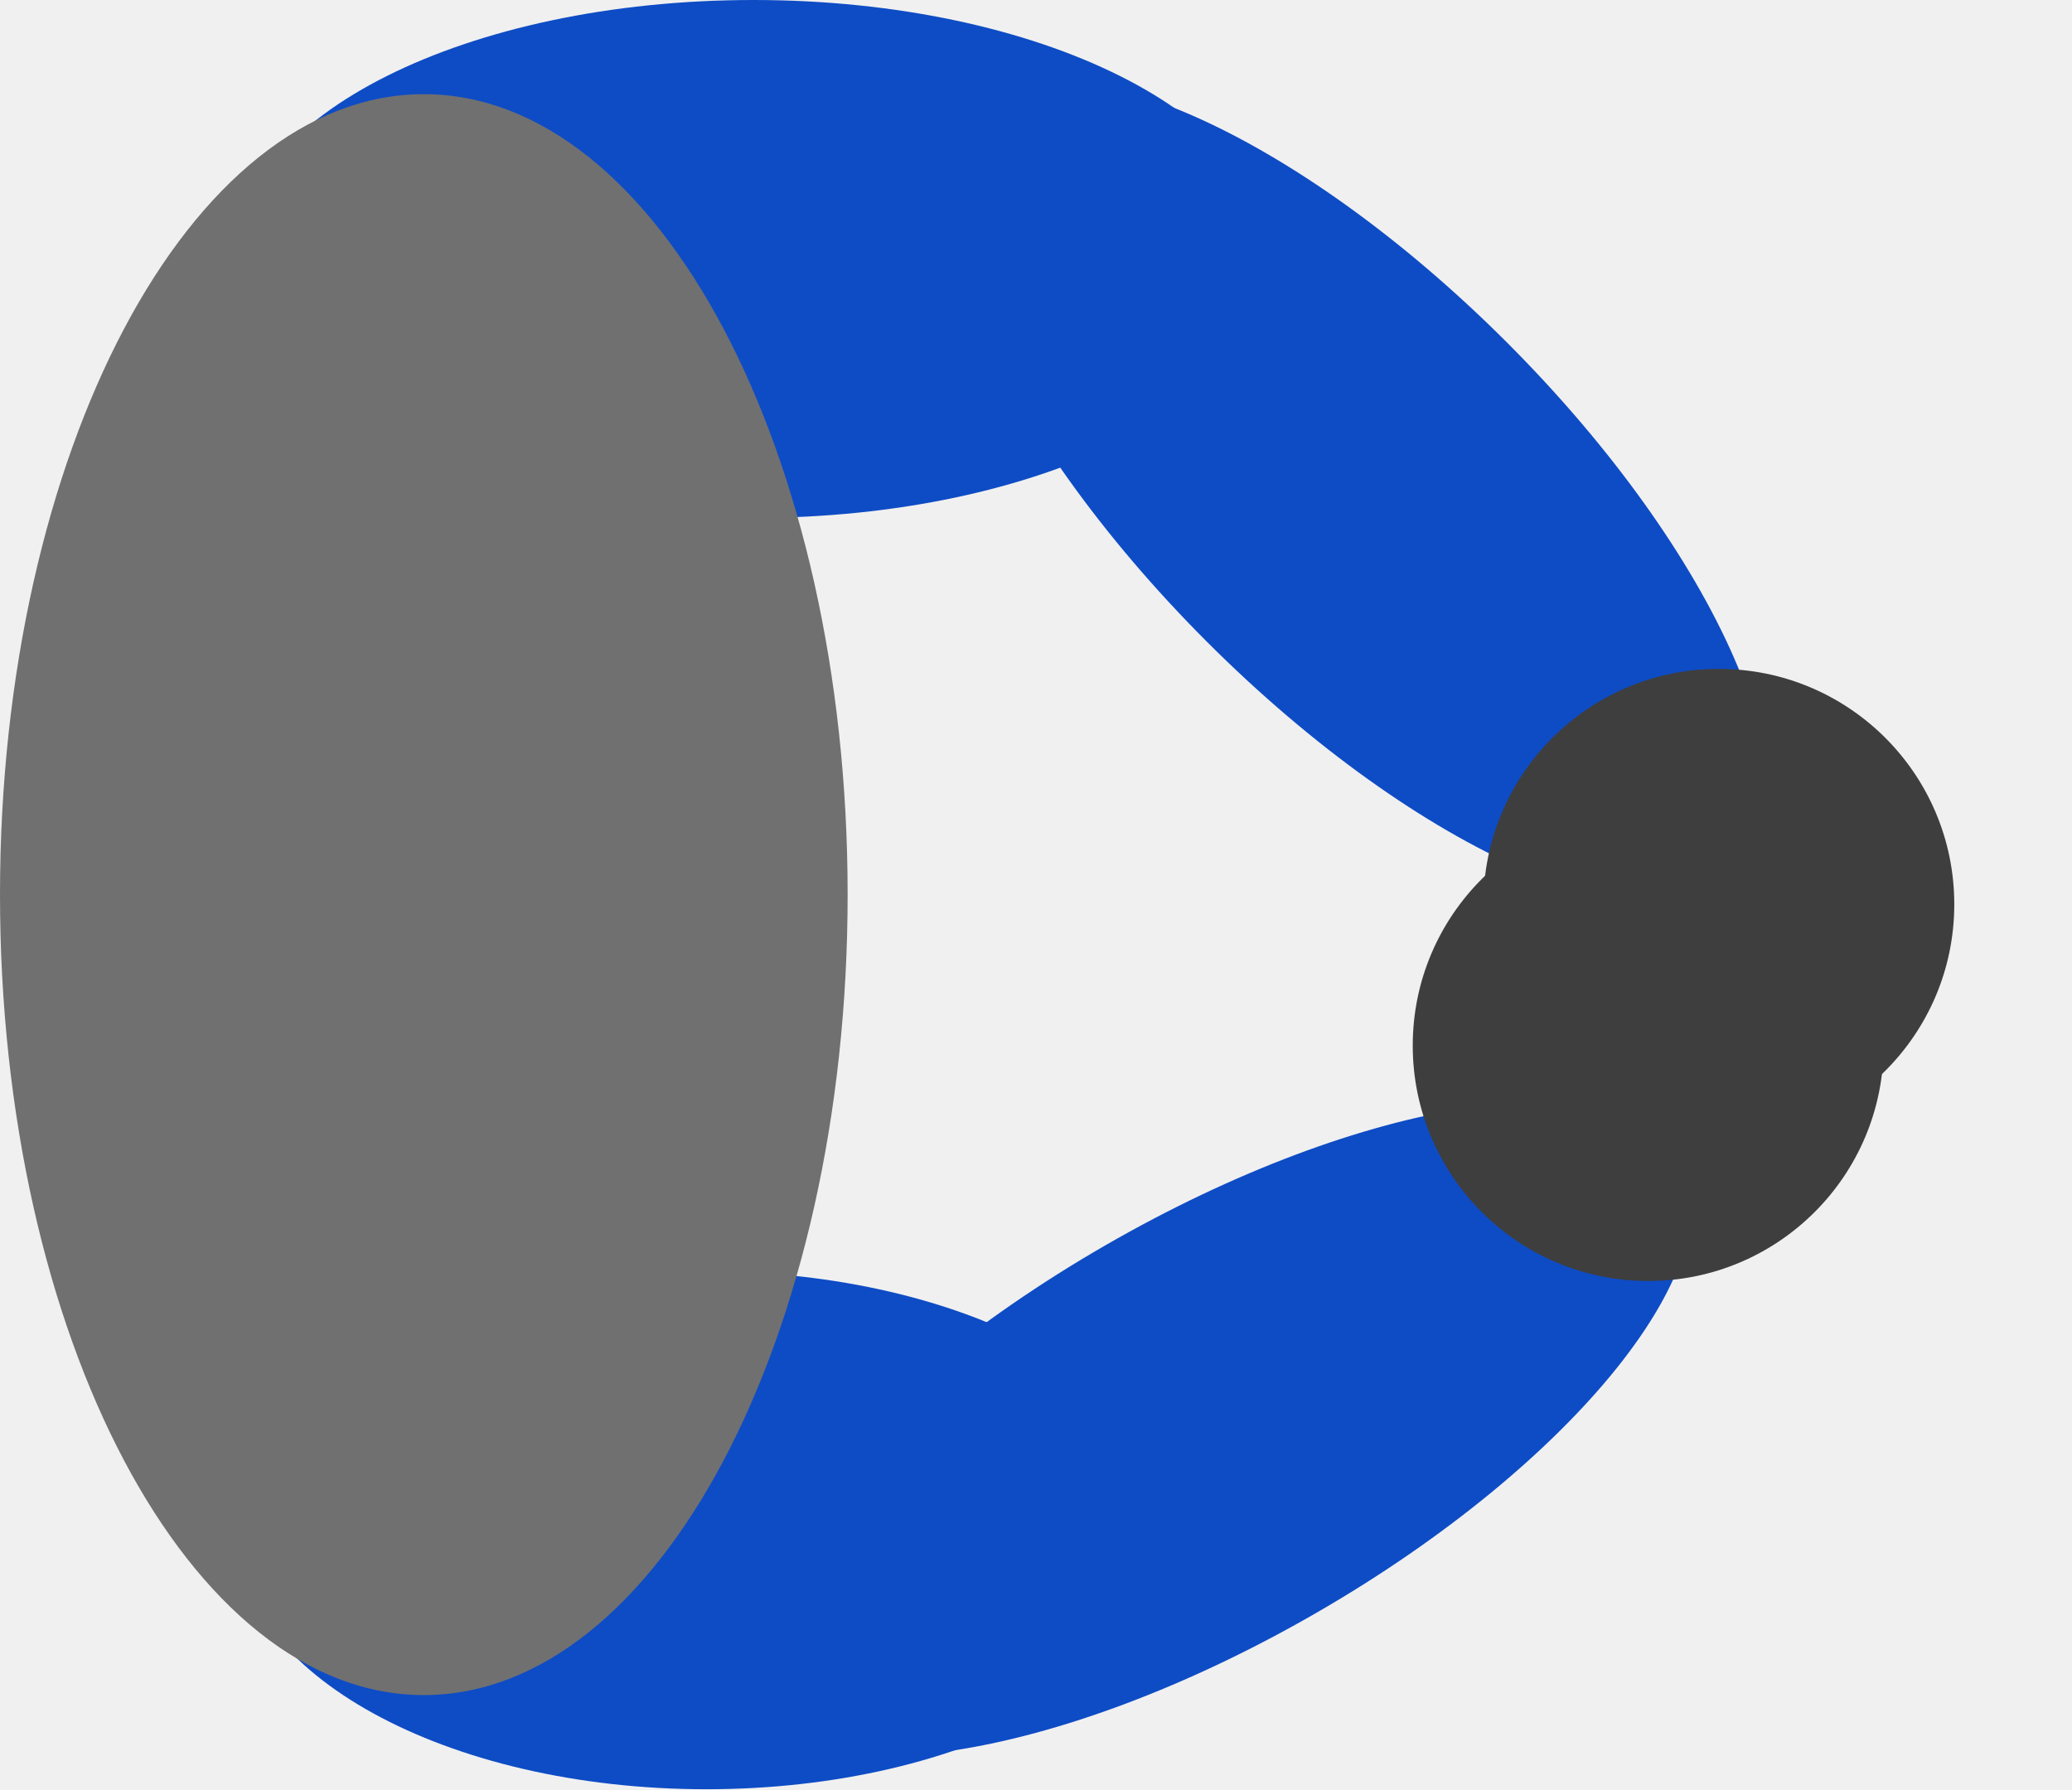
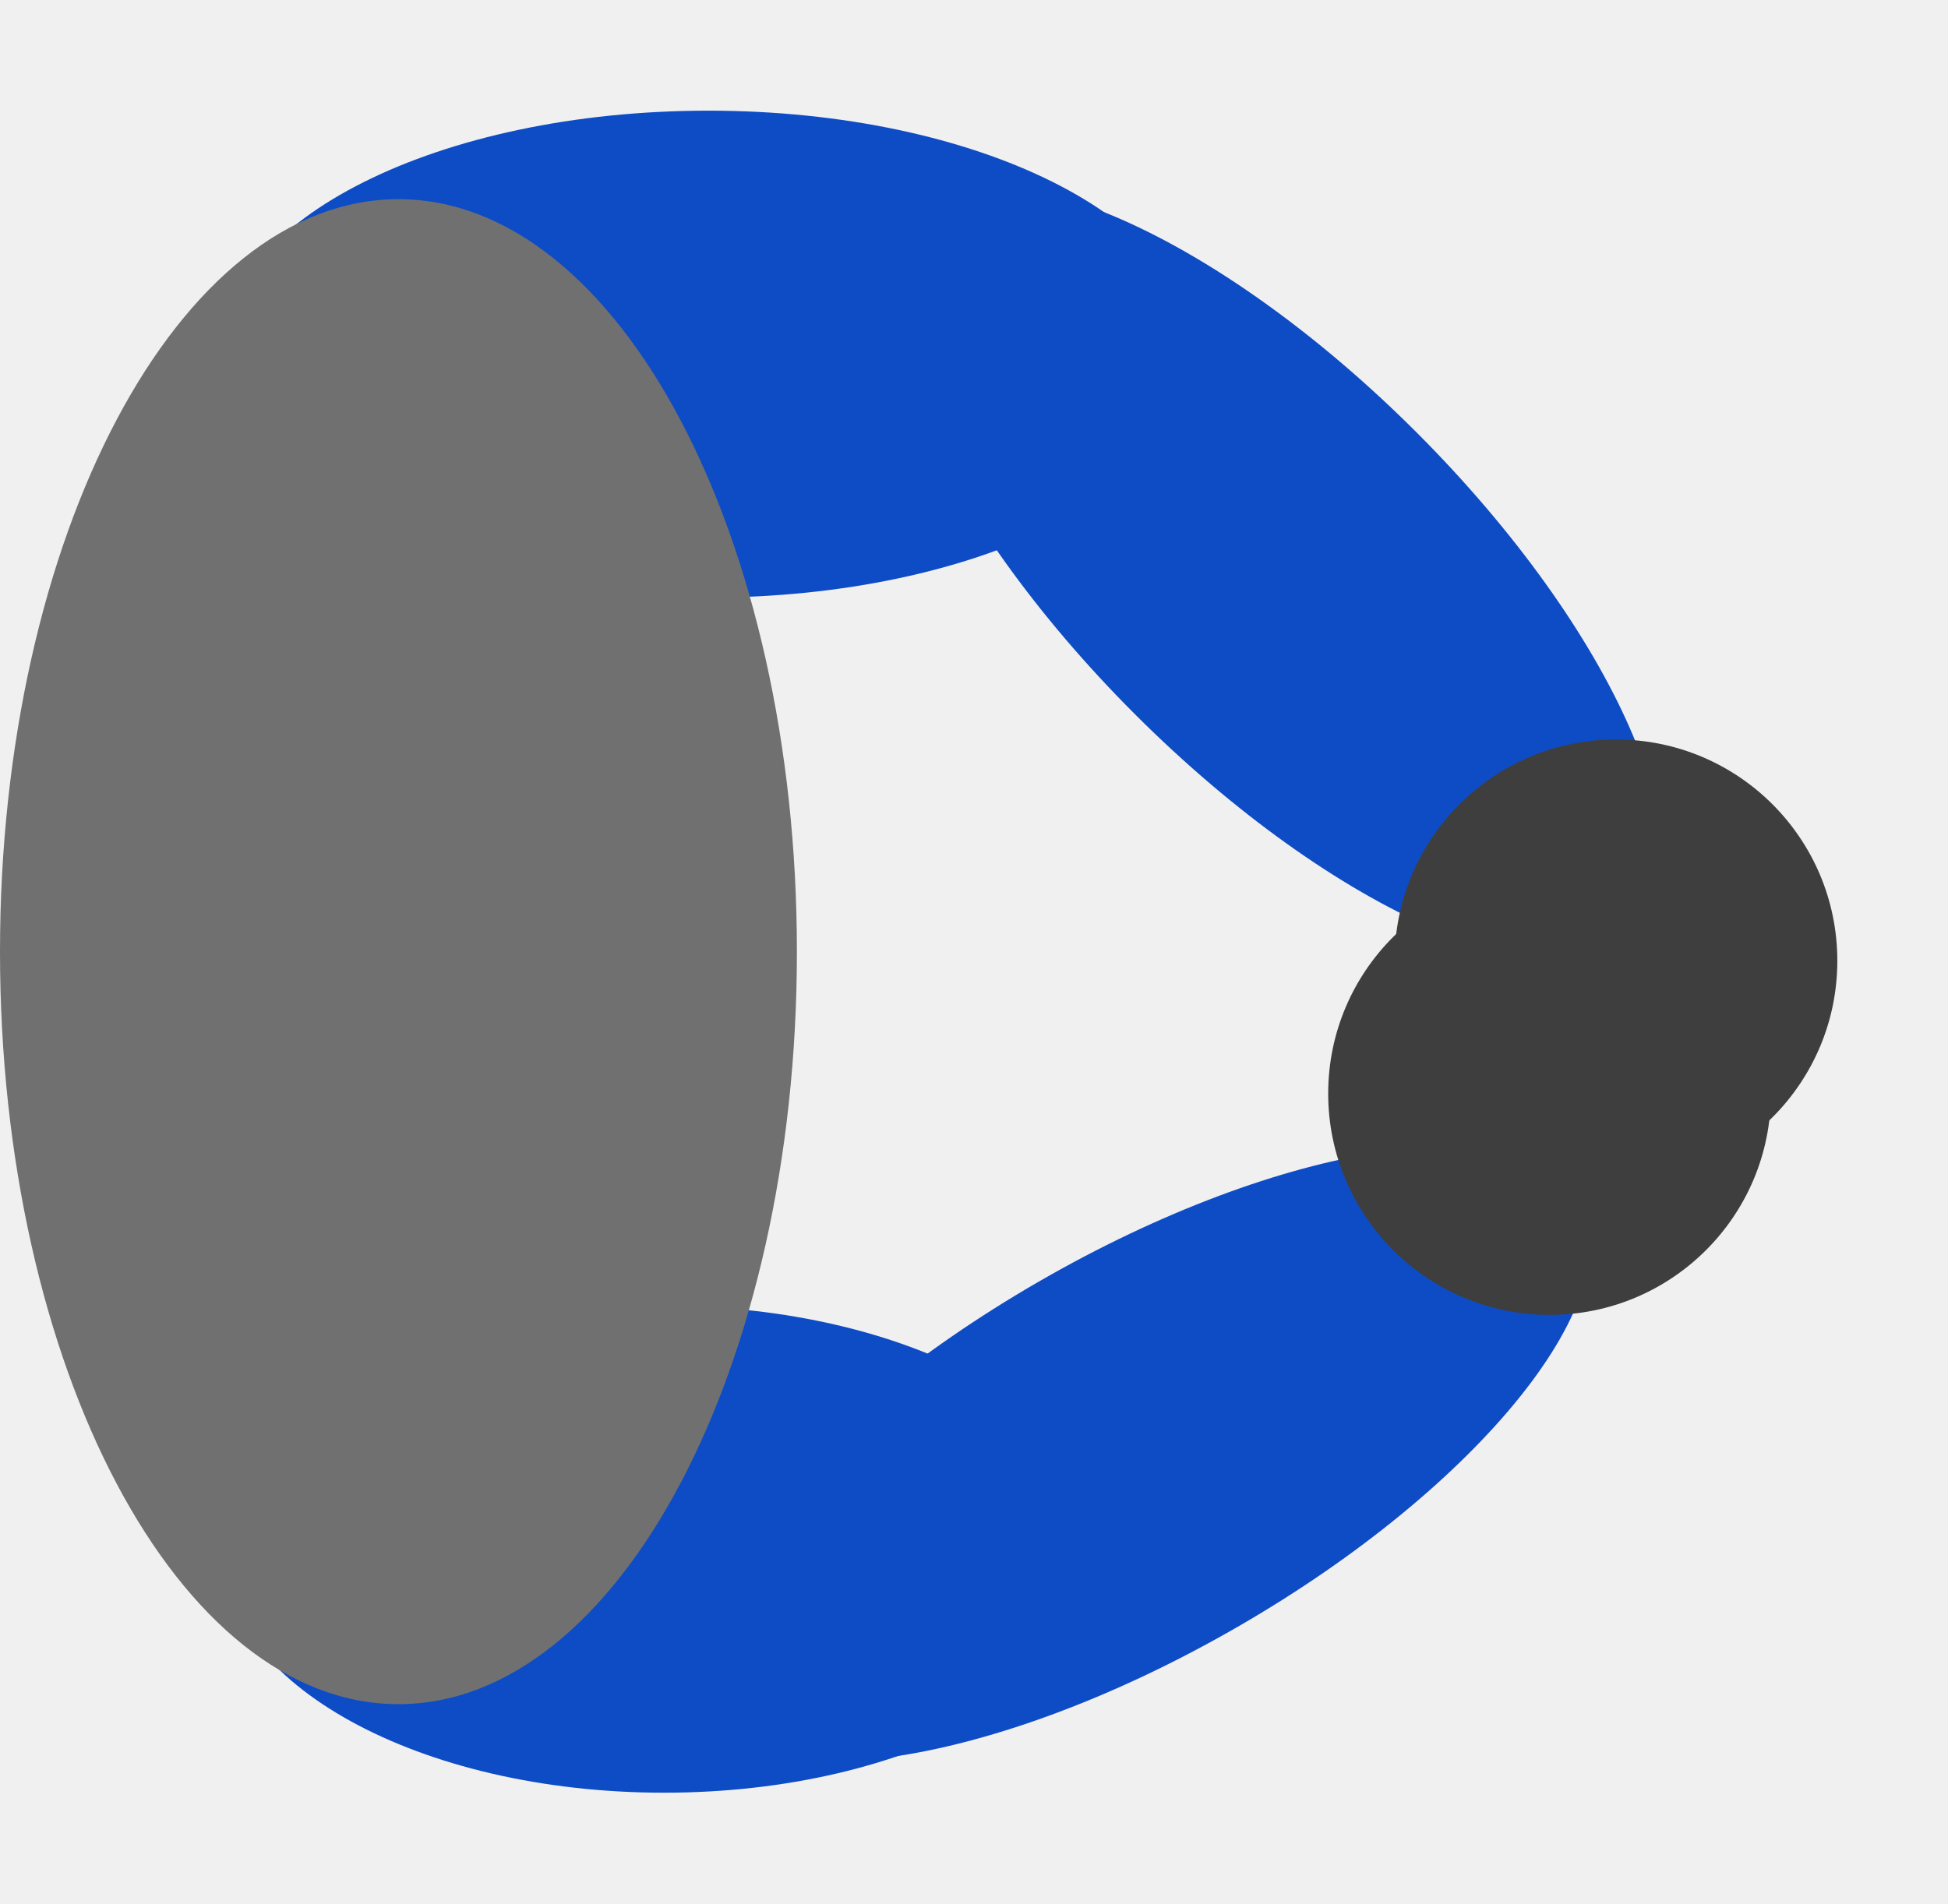
- <svg xmlns="http://www.w3.org/2000/svg" width="88" height="76" viewBox="0 0 88 76" fill="none">
-   <g clip-path="url(#clip0)">
-     <ellipse cx="32" cy="11" rx="11" ry="22" transform="rotate(-90 32 11)" fill="#0E4CC5" />
-     <ellipse cx="57.627" cy="20.899" rx="9" ry="23" transform="rotate(-45 57.6274 20.8995)" fill="#0E4CC5" />
-     <ellipse cx="30" cy="65" rx="11" ry="20" transform="rotate(-90 30 65)" fill="#0E4CC5" />
-     <ellipse cx="18" cy="38" rx="34" ry="18" transform="rotate(-90 18 38)" fill="#707070" />
-     <ellipse cx="51.419" cy="60.706" rx="9" ry="23" transform="rotate(60 51.4186 60.7058)" fill="#0E4CC5" />
-     <circle cx="70" cy="44.412" r="10" transform="rotate(-90 70 44.4116)" fill="#3E3E3E" />
-     <circle cx="73" cy="38.412" r="10" transform="rotate(-90 73 38.4116)" fill="#3E3E3E" />
-   </g>
-   <defs>
-     <clipPath id="clip0">
-       <rect width="76" height="88" fill="white" transform="translate(0 76) rotate(-90)" />
-     </clipPath>
-   </defs>
+ <svg xmlns="http://www.w3.org/2000/svg" width="88" height="86" viewBox="0 0 88 86" fill="none">
+   <ellipse cx="32" cy="16" rx="11" ry="22" transform="rotate(-90 32 16)" fill="#0E4CC5" />
+   <ellipse cx="57.627" cy="25.899" rx="9" ry="23" transform="rotate(-45 57.6274 25.8995)" fill="#0E4CC5" />
+   <ellipse cx="30" cy="70" rx="11" ry="20" transform="rotate(-90 30 70)" fill="#0E4CC5" />
+   <ellipse cx="18" cy="43" rx="34" ry="18" transform="rotate(-90 18 43)" fill="#707070" />
+   <ellipse cx="51.419" cy="65.706" rx="9" ry="23" transform="rotate(60 51.4186 65.7058)" fill="#0E4CC5" />
+   <circle cx="70" cy="49.412" r="10" transform="rotate(-90 70 49.4116)" fill="#3E3E3E" />
+   <circle cx="73" cy="43.412" r="10" transform="rotate(-90 73 43.4116)" fill="#3E3E3E" />
</svg>
